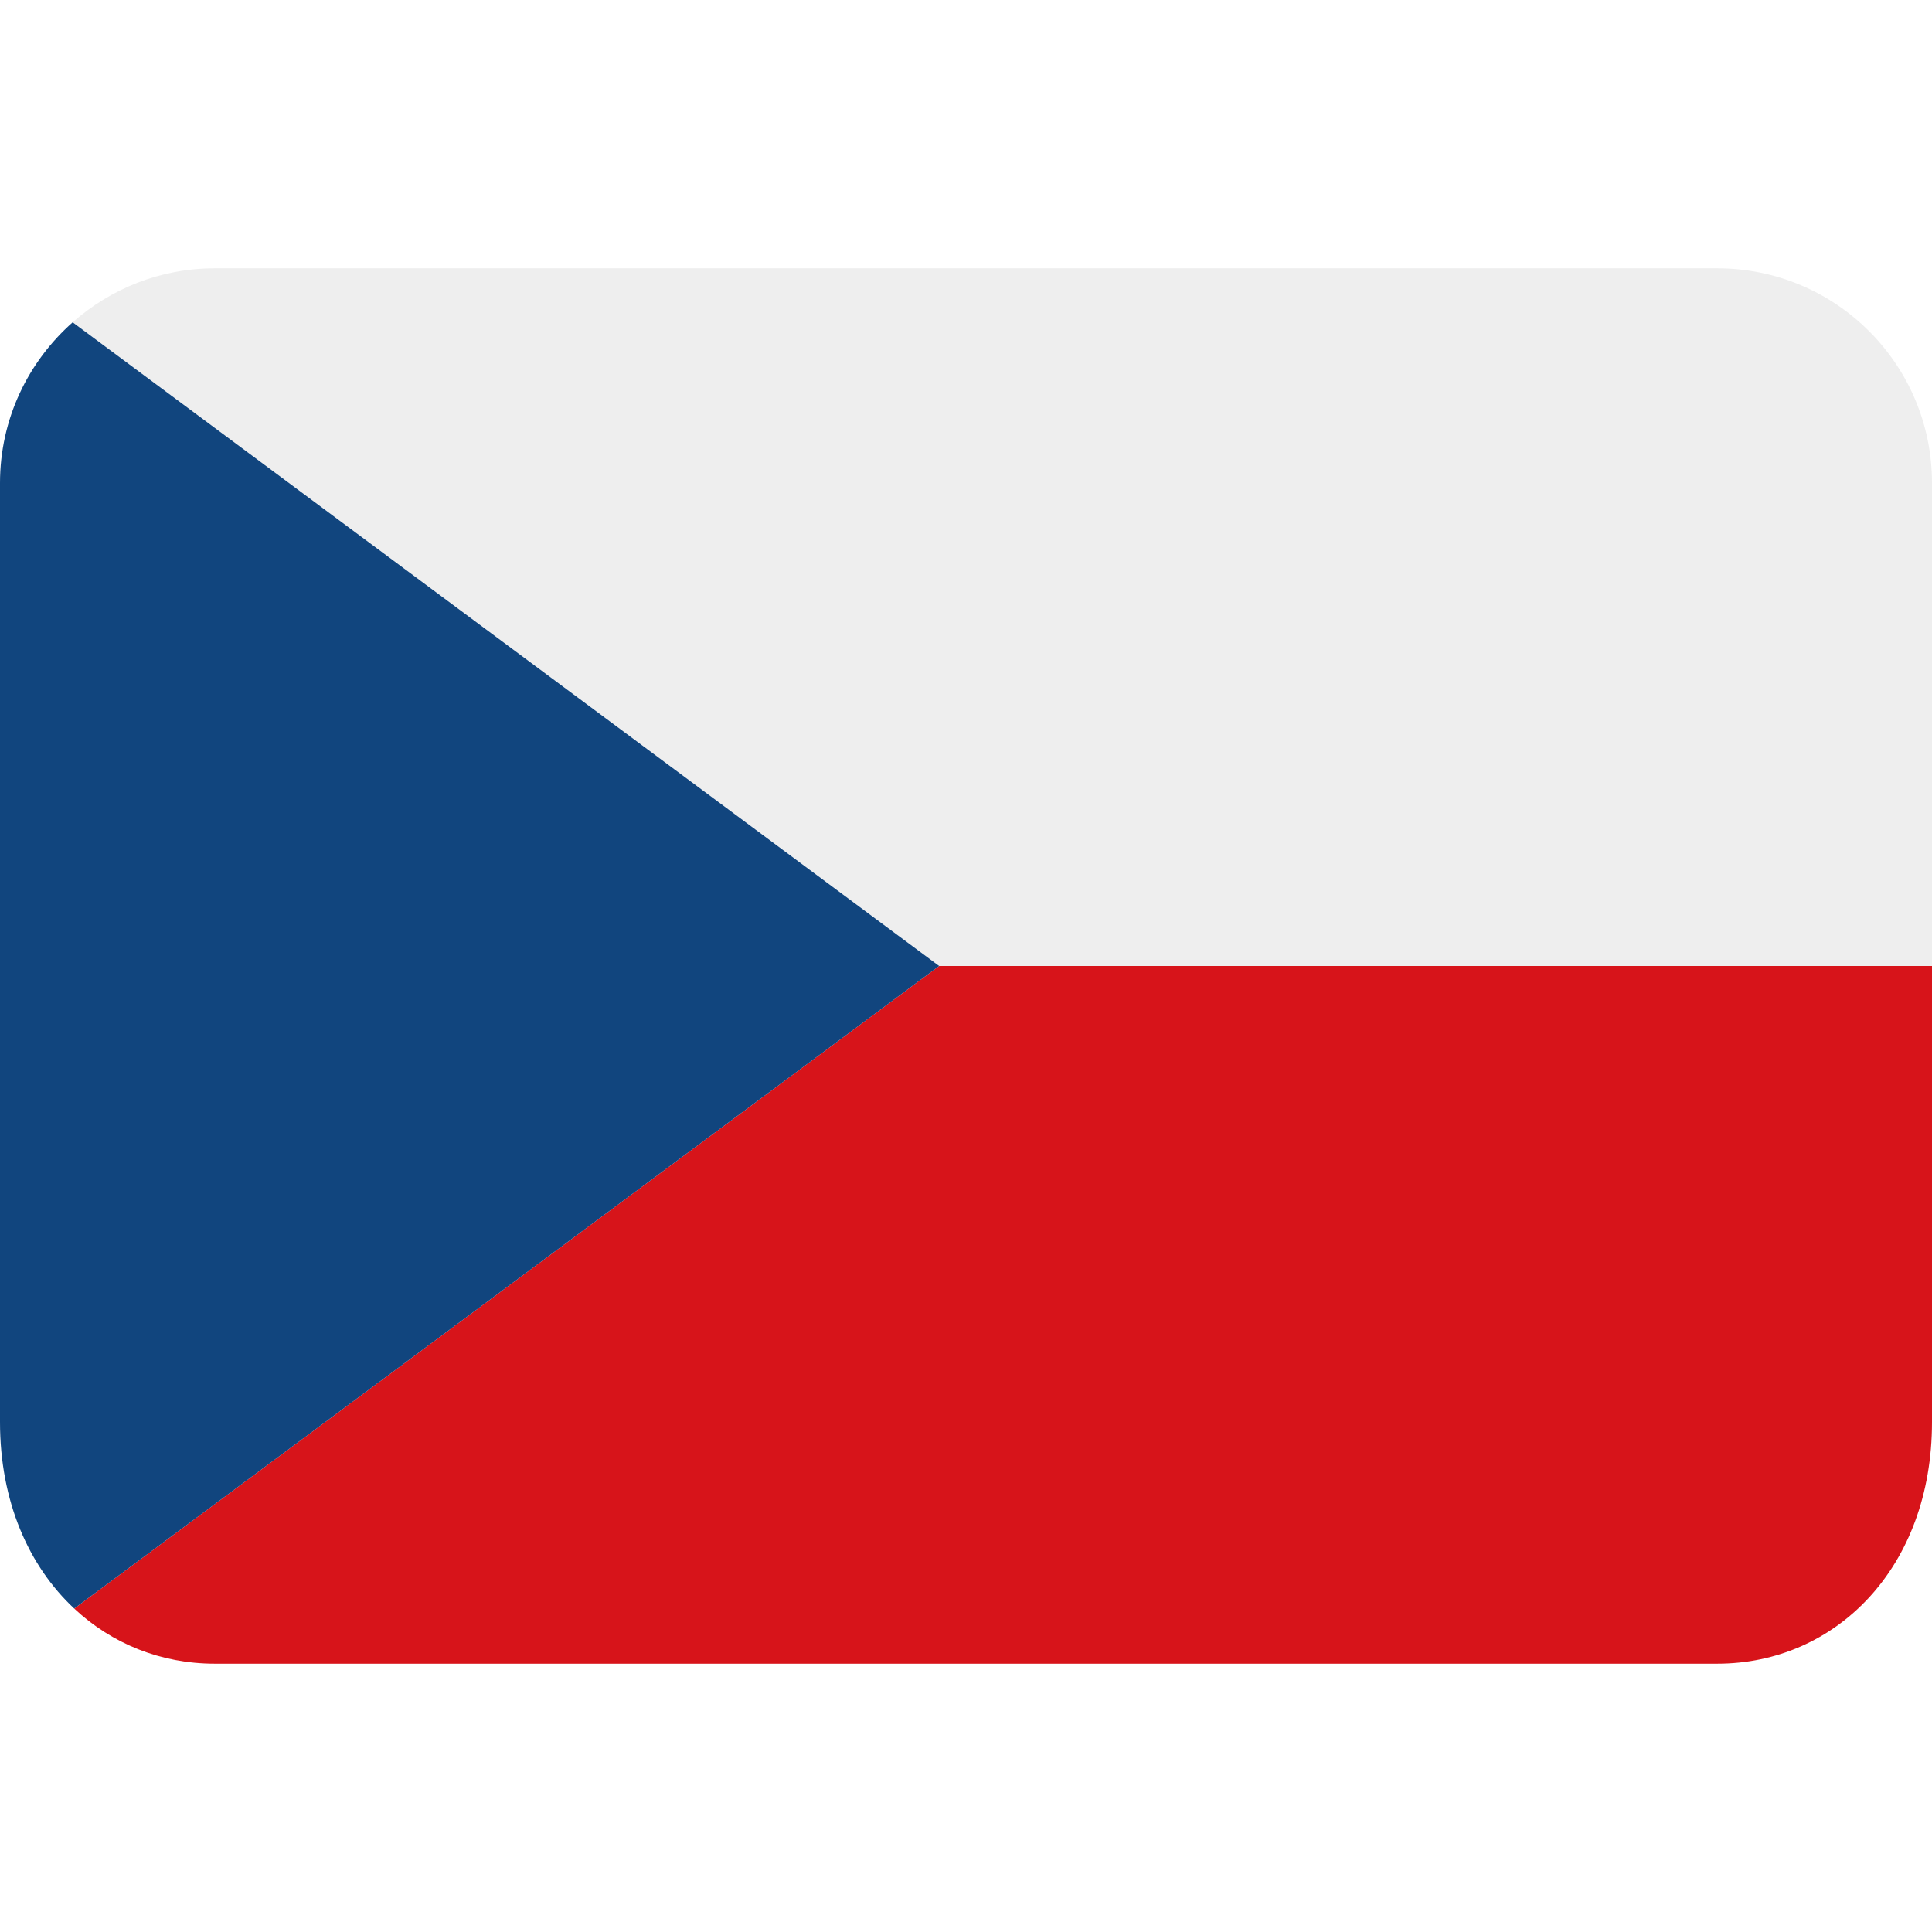
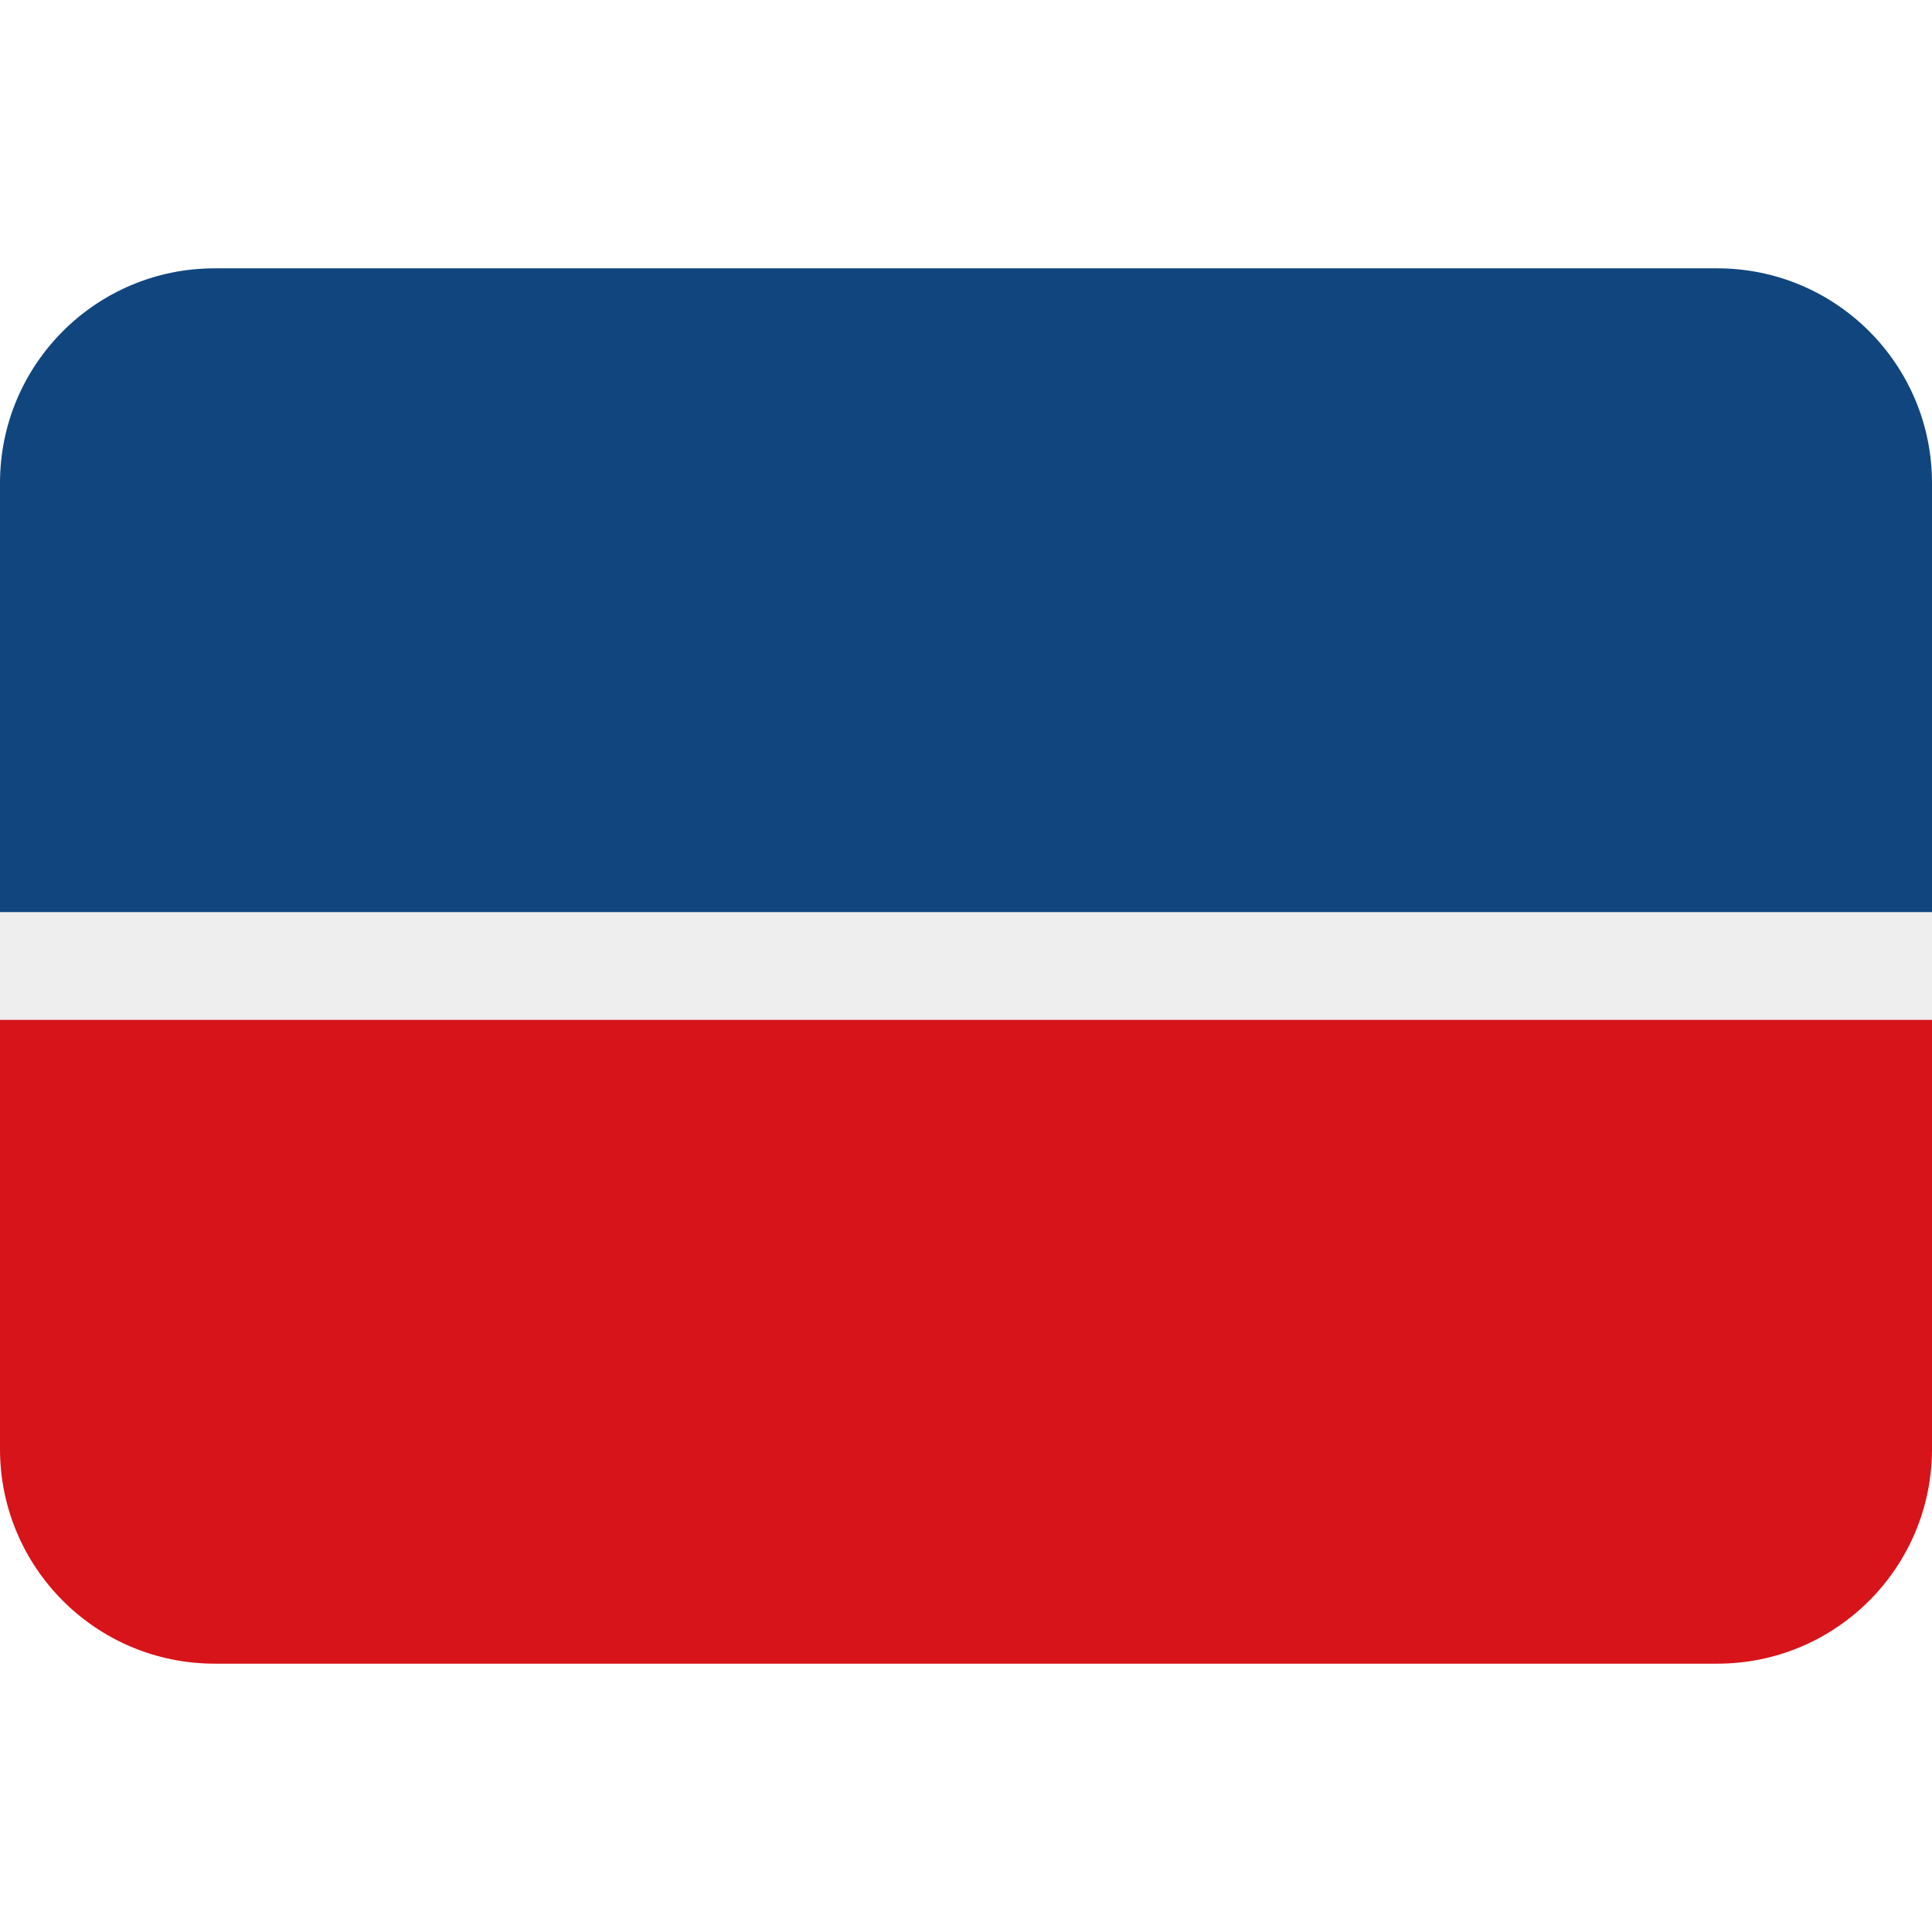
<svg xmlns="http://www.w3.org/2000/svg" viewBox="0 0 36 36">
-   <path fill="#D7141A" d="M1.383 29.973C2.084 30.628 2.998 31 4 31h28c2.209 0 4-1.791 4-4.5V18H17.5L1.383 29.973z" />
-   <path fill="#EEE" d="M32 5H4c-1.016 0-1.94.382-2.646 1.006L17.5 18H36V9c0-2.209-1.791-4-4-4z" />
-   <path fill="#11457E" d="M1.383 29.973L17.5 18 1.354 6.006C.525 6.739 0 7.807 0 9v17.5c0 1.48.537 2.683 1.383 3.473z" />
+   <path fill="#11457E" d="M32 5H4C1.791 5 0 6.791 0 9v8h36V9c0-2.209-1.791-4-4-4z" />
+   <path fill="#D7141A" d="M0 27c0 2.209 1.791 4 4 4h28c2.209 0 4-1.791 4-4v-8H0v8z" />
+   <path fill="#EEE" d="M0 17h36v2H0z" />
</svg>
